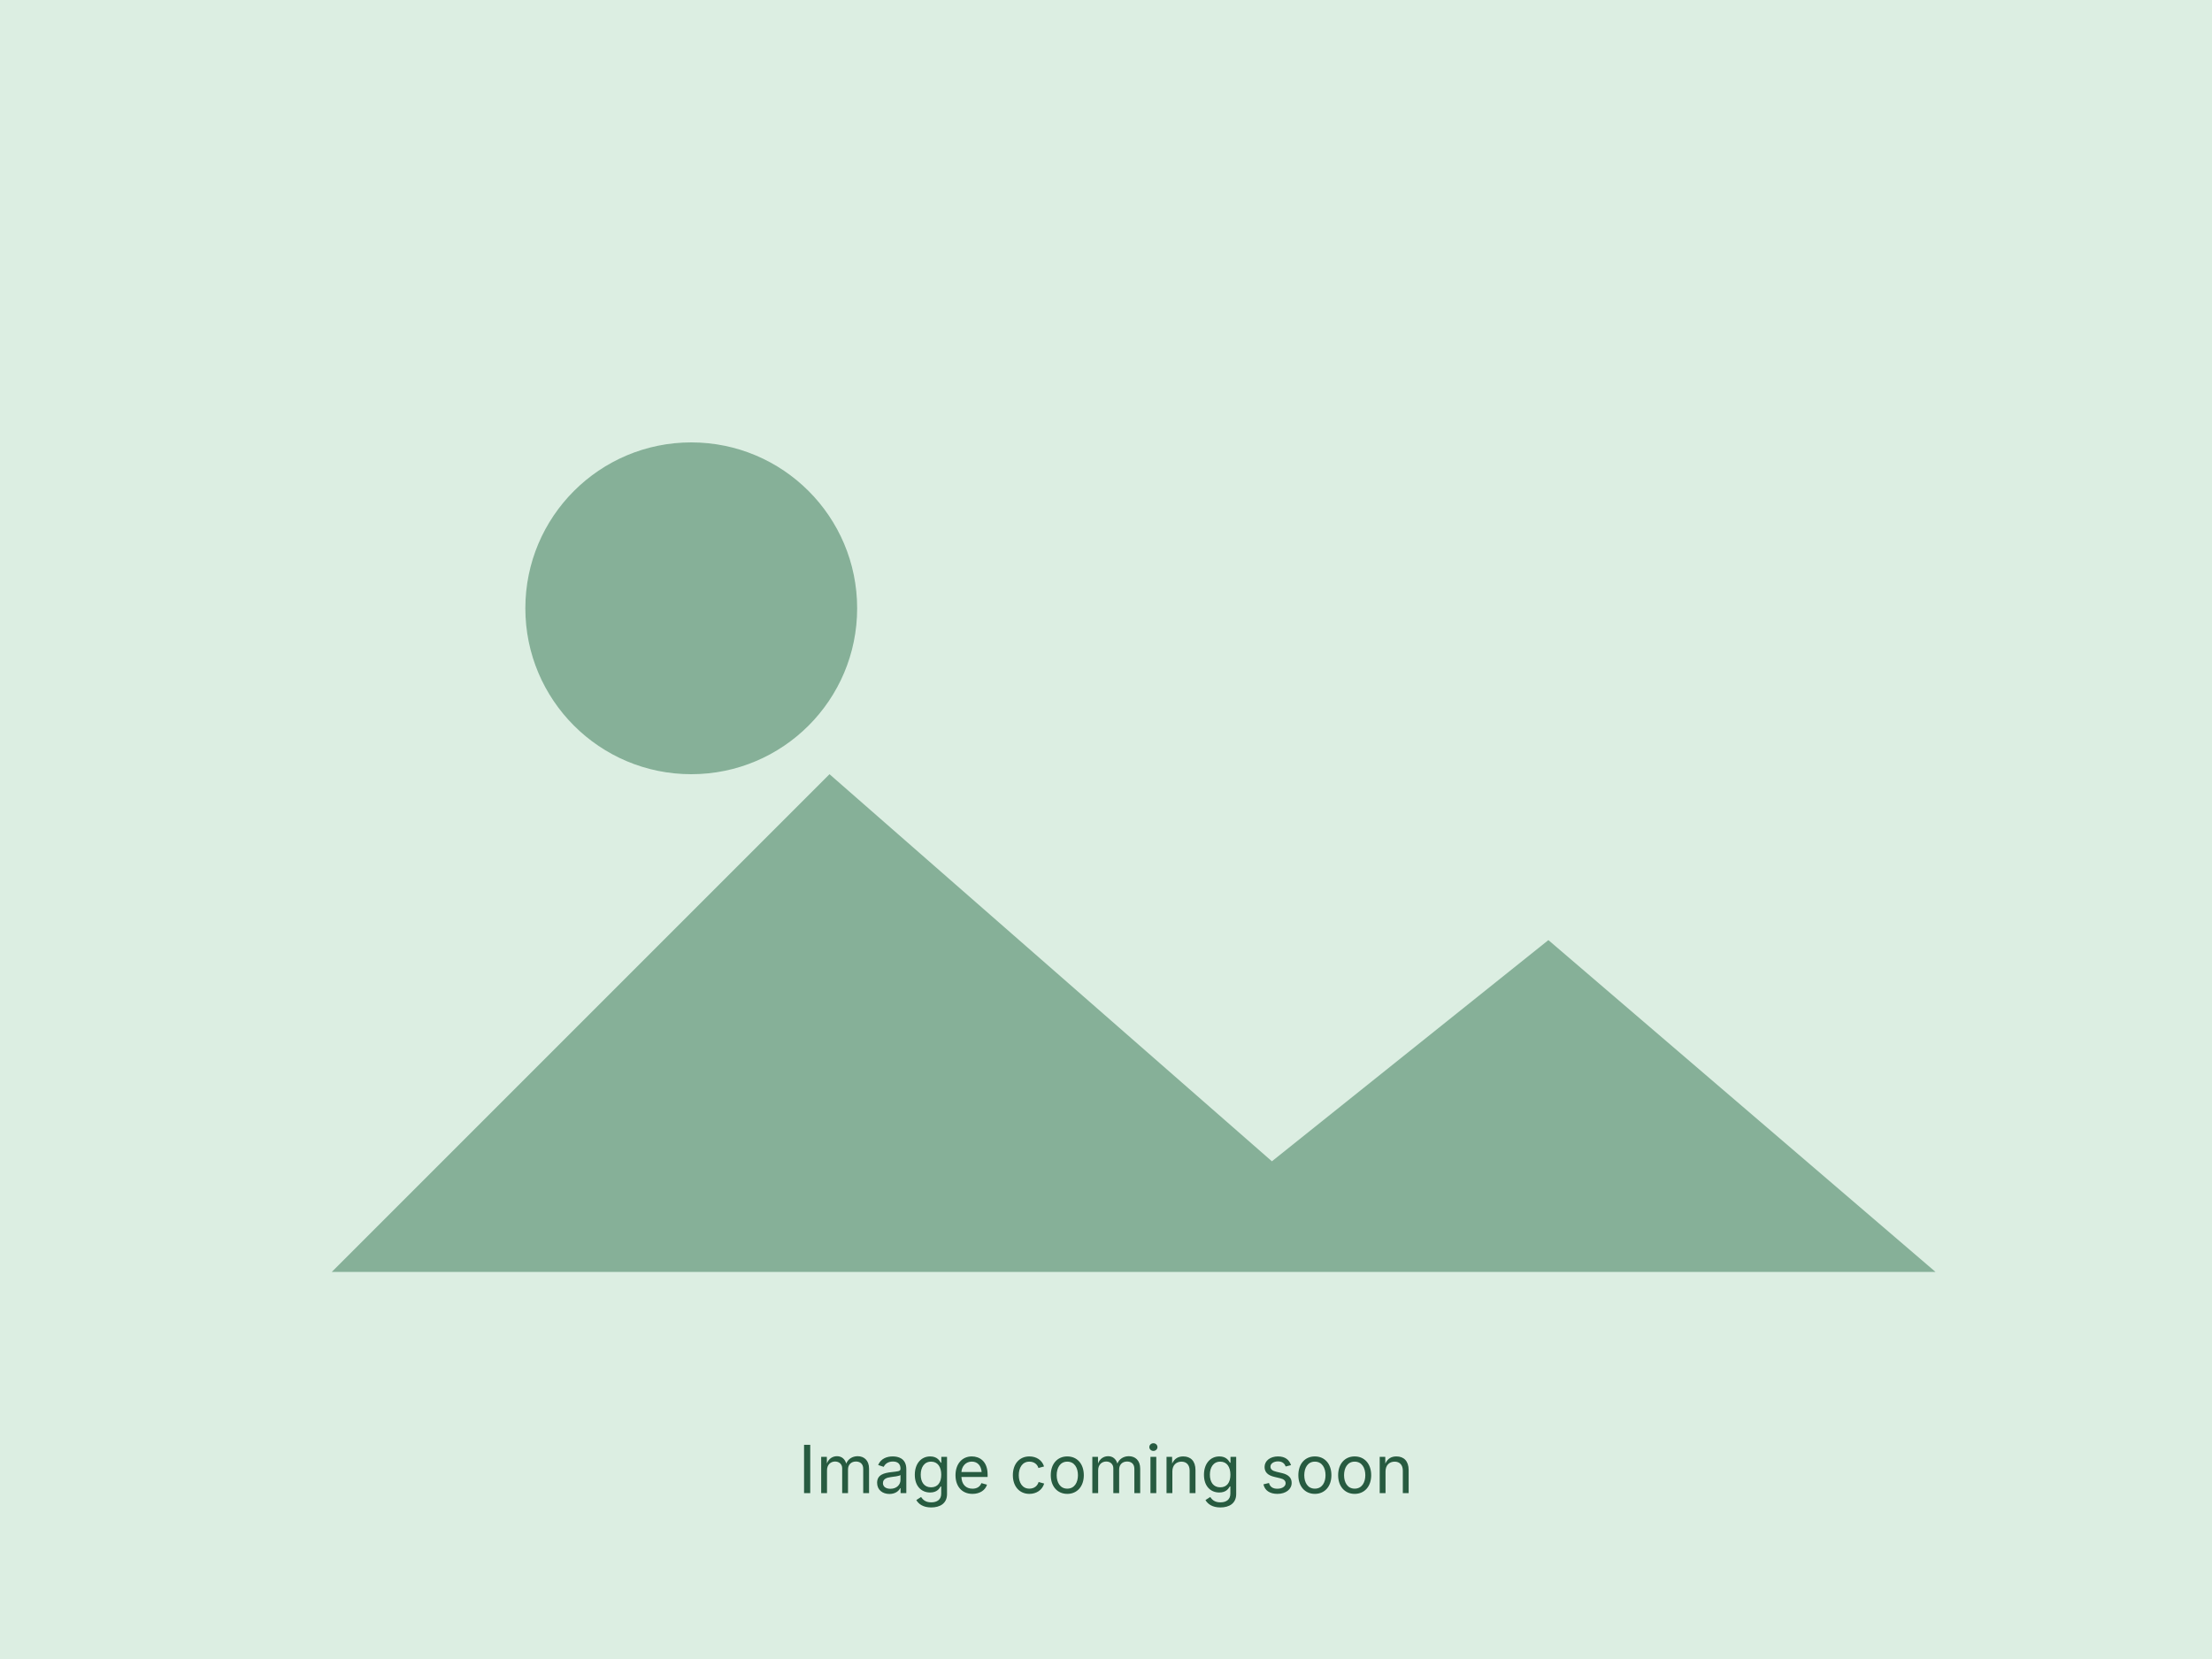
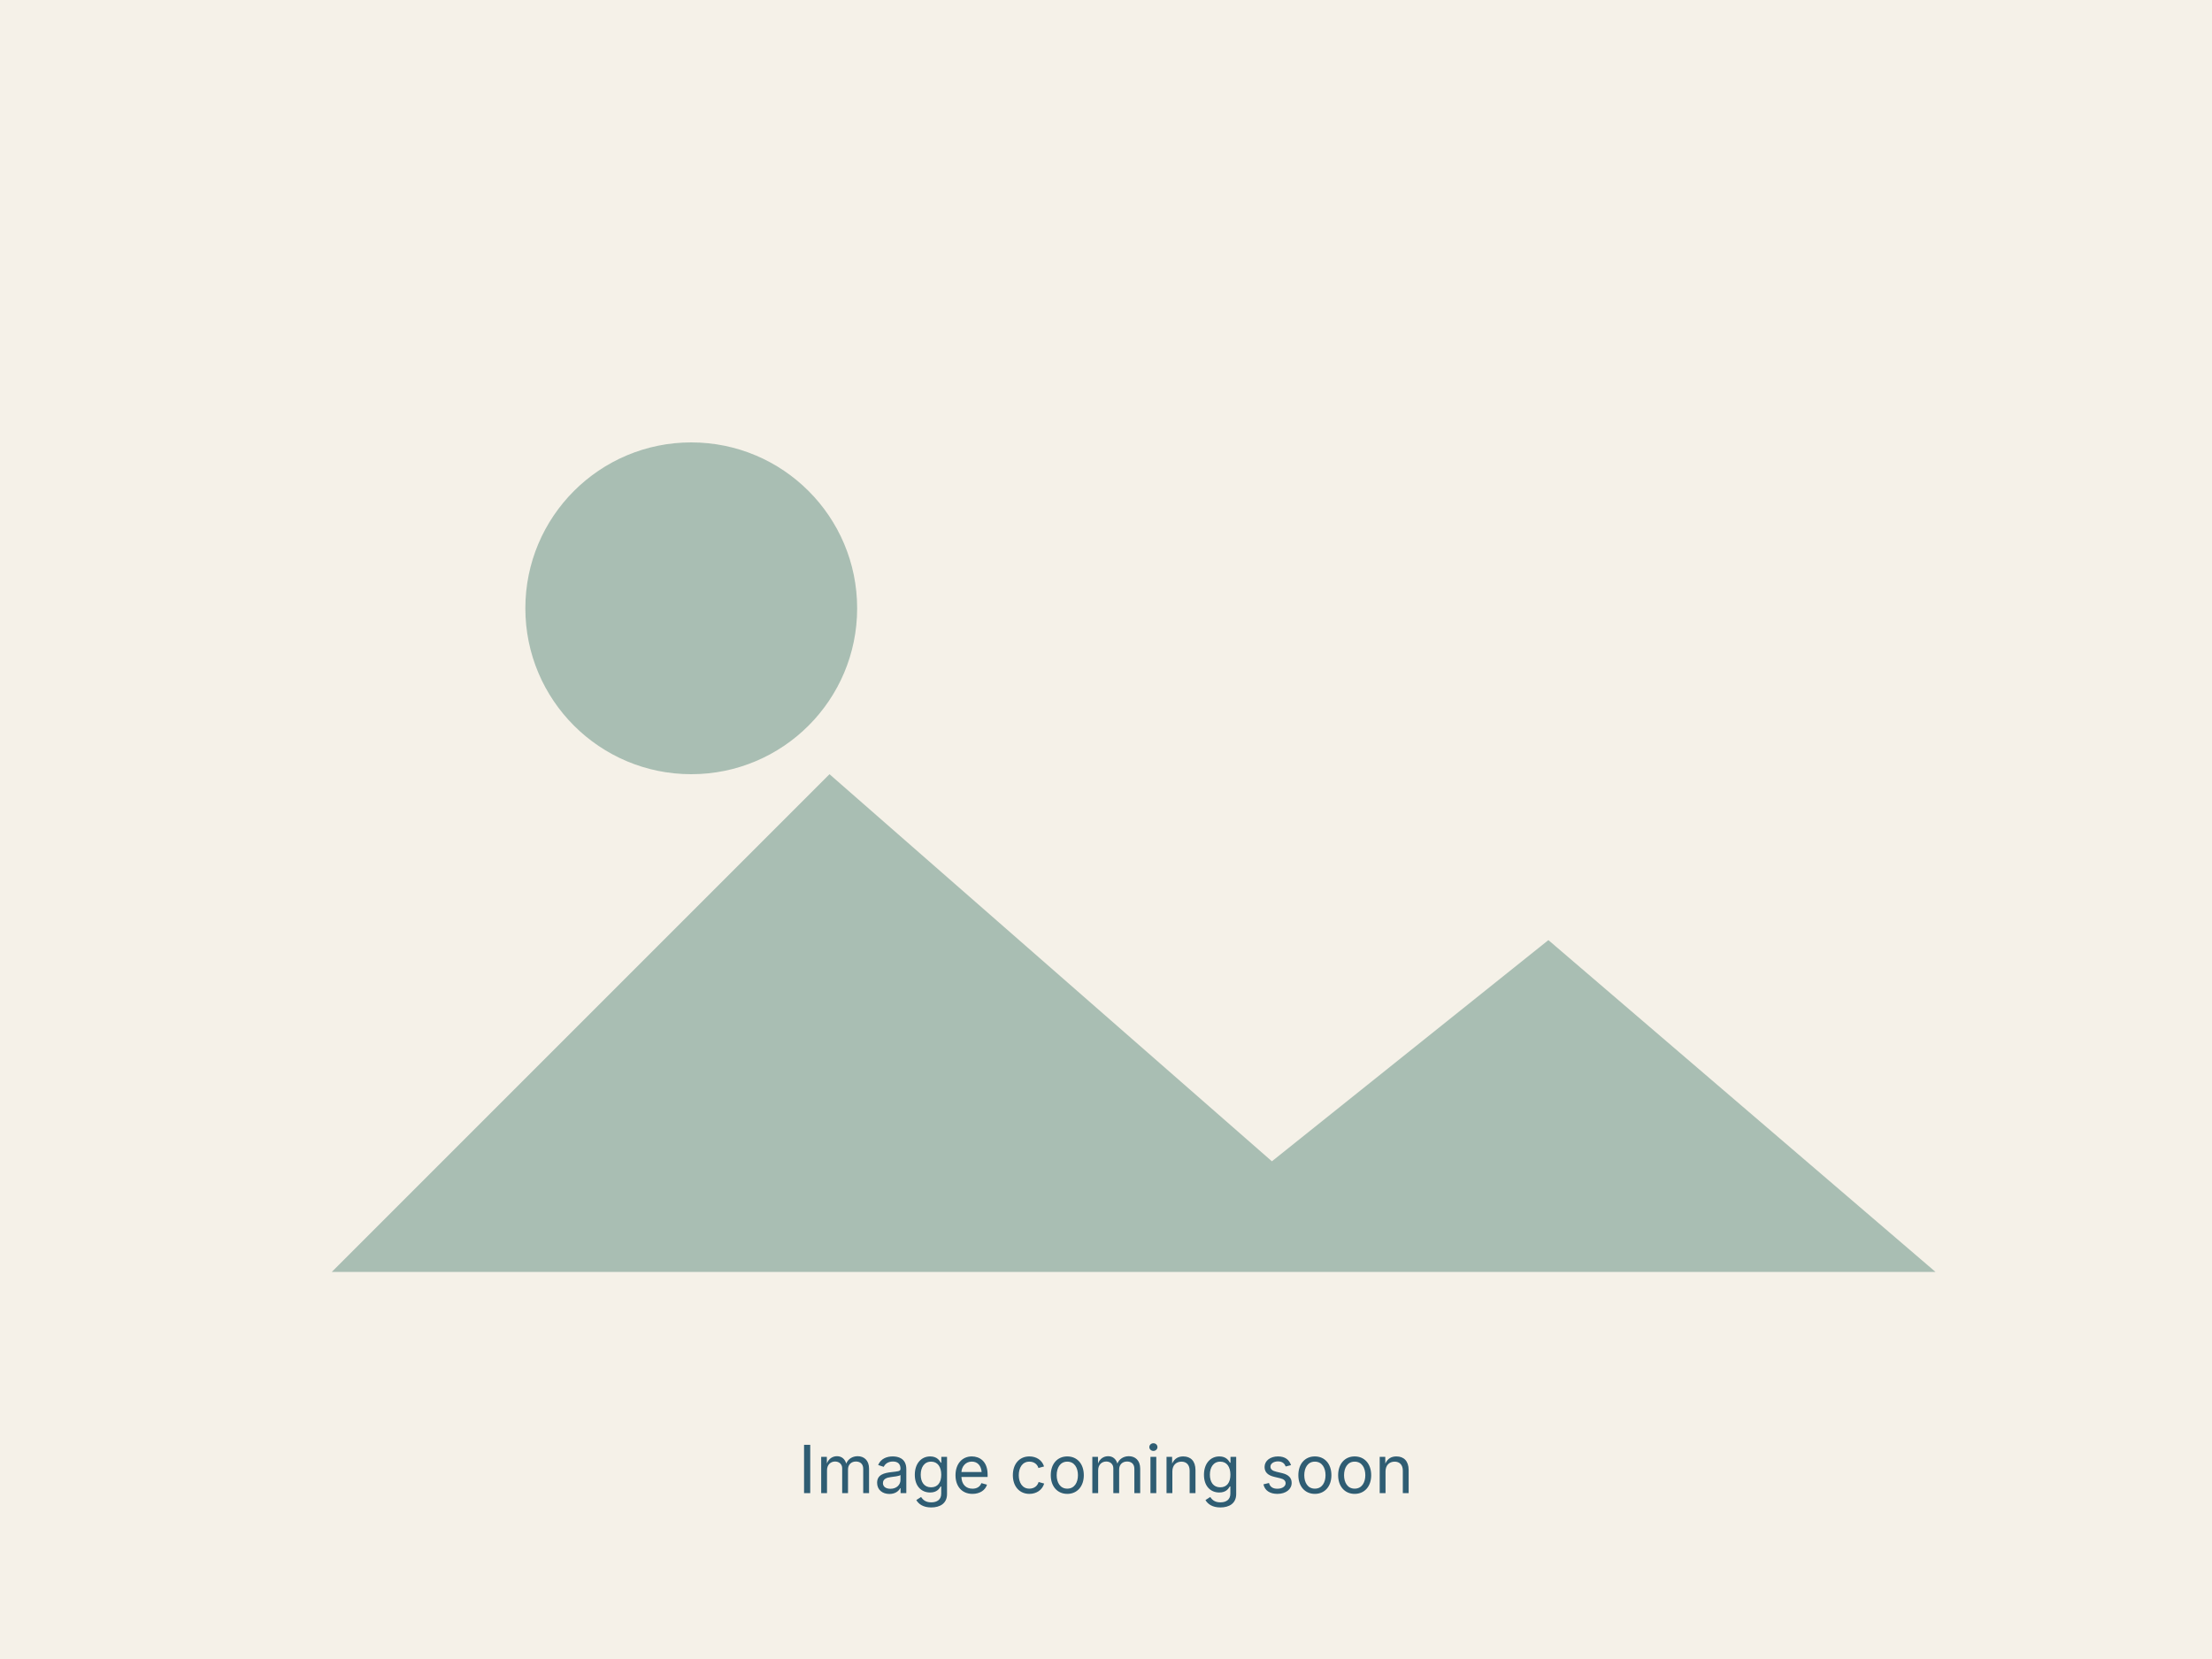
<svg xmlns="http://www.w3.org/2000/svg" viewBox="0 0 800 600" role="img" aria-label="Image placeholder">
-   <rect width="800" height="600" fill="#dceee2" />
-   <g fill="#2f724e" opacity="0.5">
+   <rect width="800" height="600" fill="#f5f1e8" />
+   <g fill="#5e8b7e" opacity="0.5">
    <circle cx="250" cy="220" r="60" />
    <path d="M120 460 L300 280 L460 420 L560 340 L700 460 Z" />
  </g>
-   <text x="50%" y="540" text-anchor="middle" font-family="Inter, system-ui, sans-serif" font-size="24" fill="#275b40">
+   <text x="50%" y="540" text-anchor="middle" font-family="Inter, system-ui, sans-serif" font-size="24" fill="#2f5d73">
    Image coming soon
  </text>
</svg>
